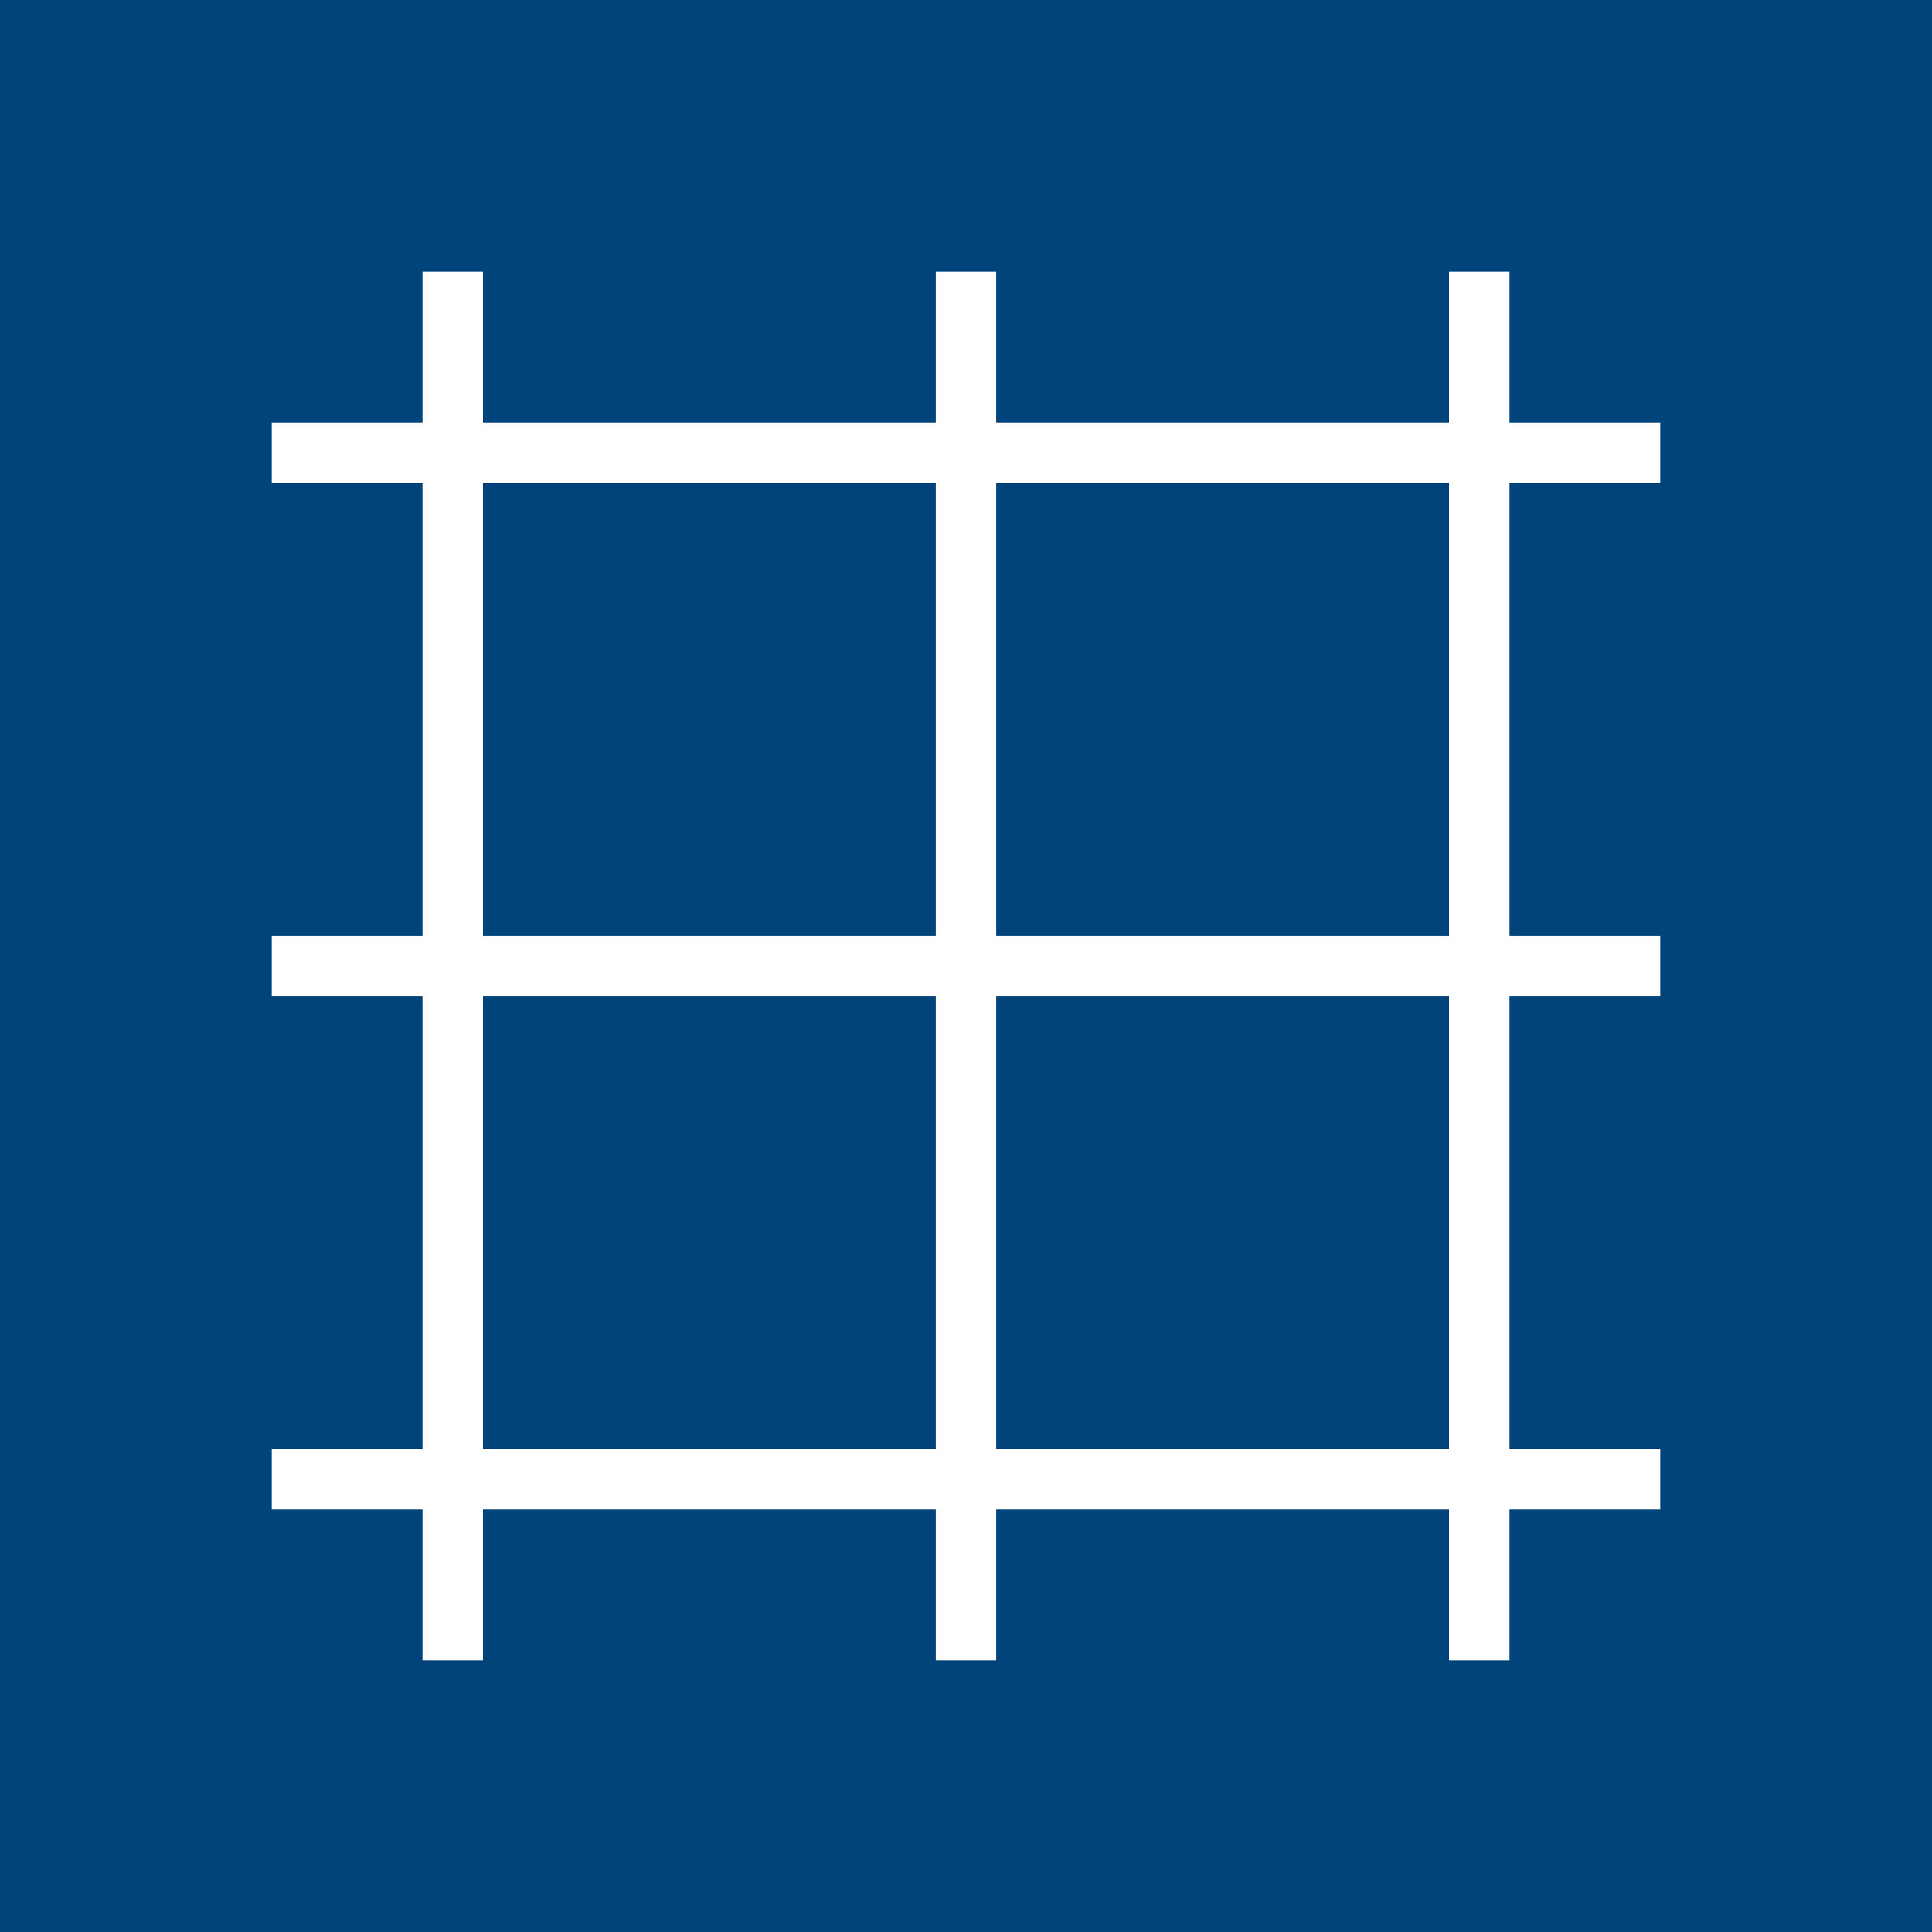
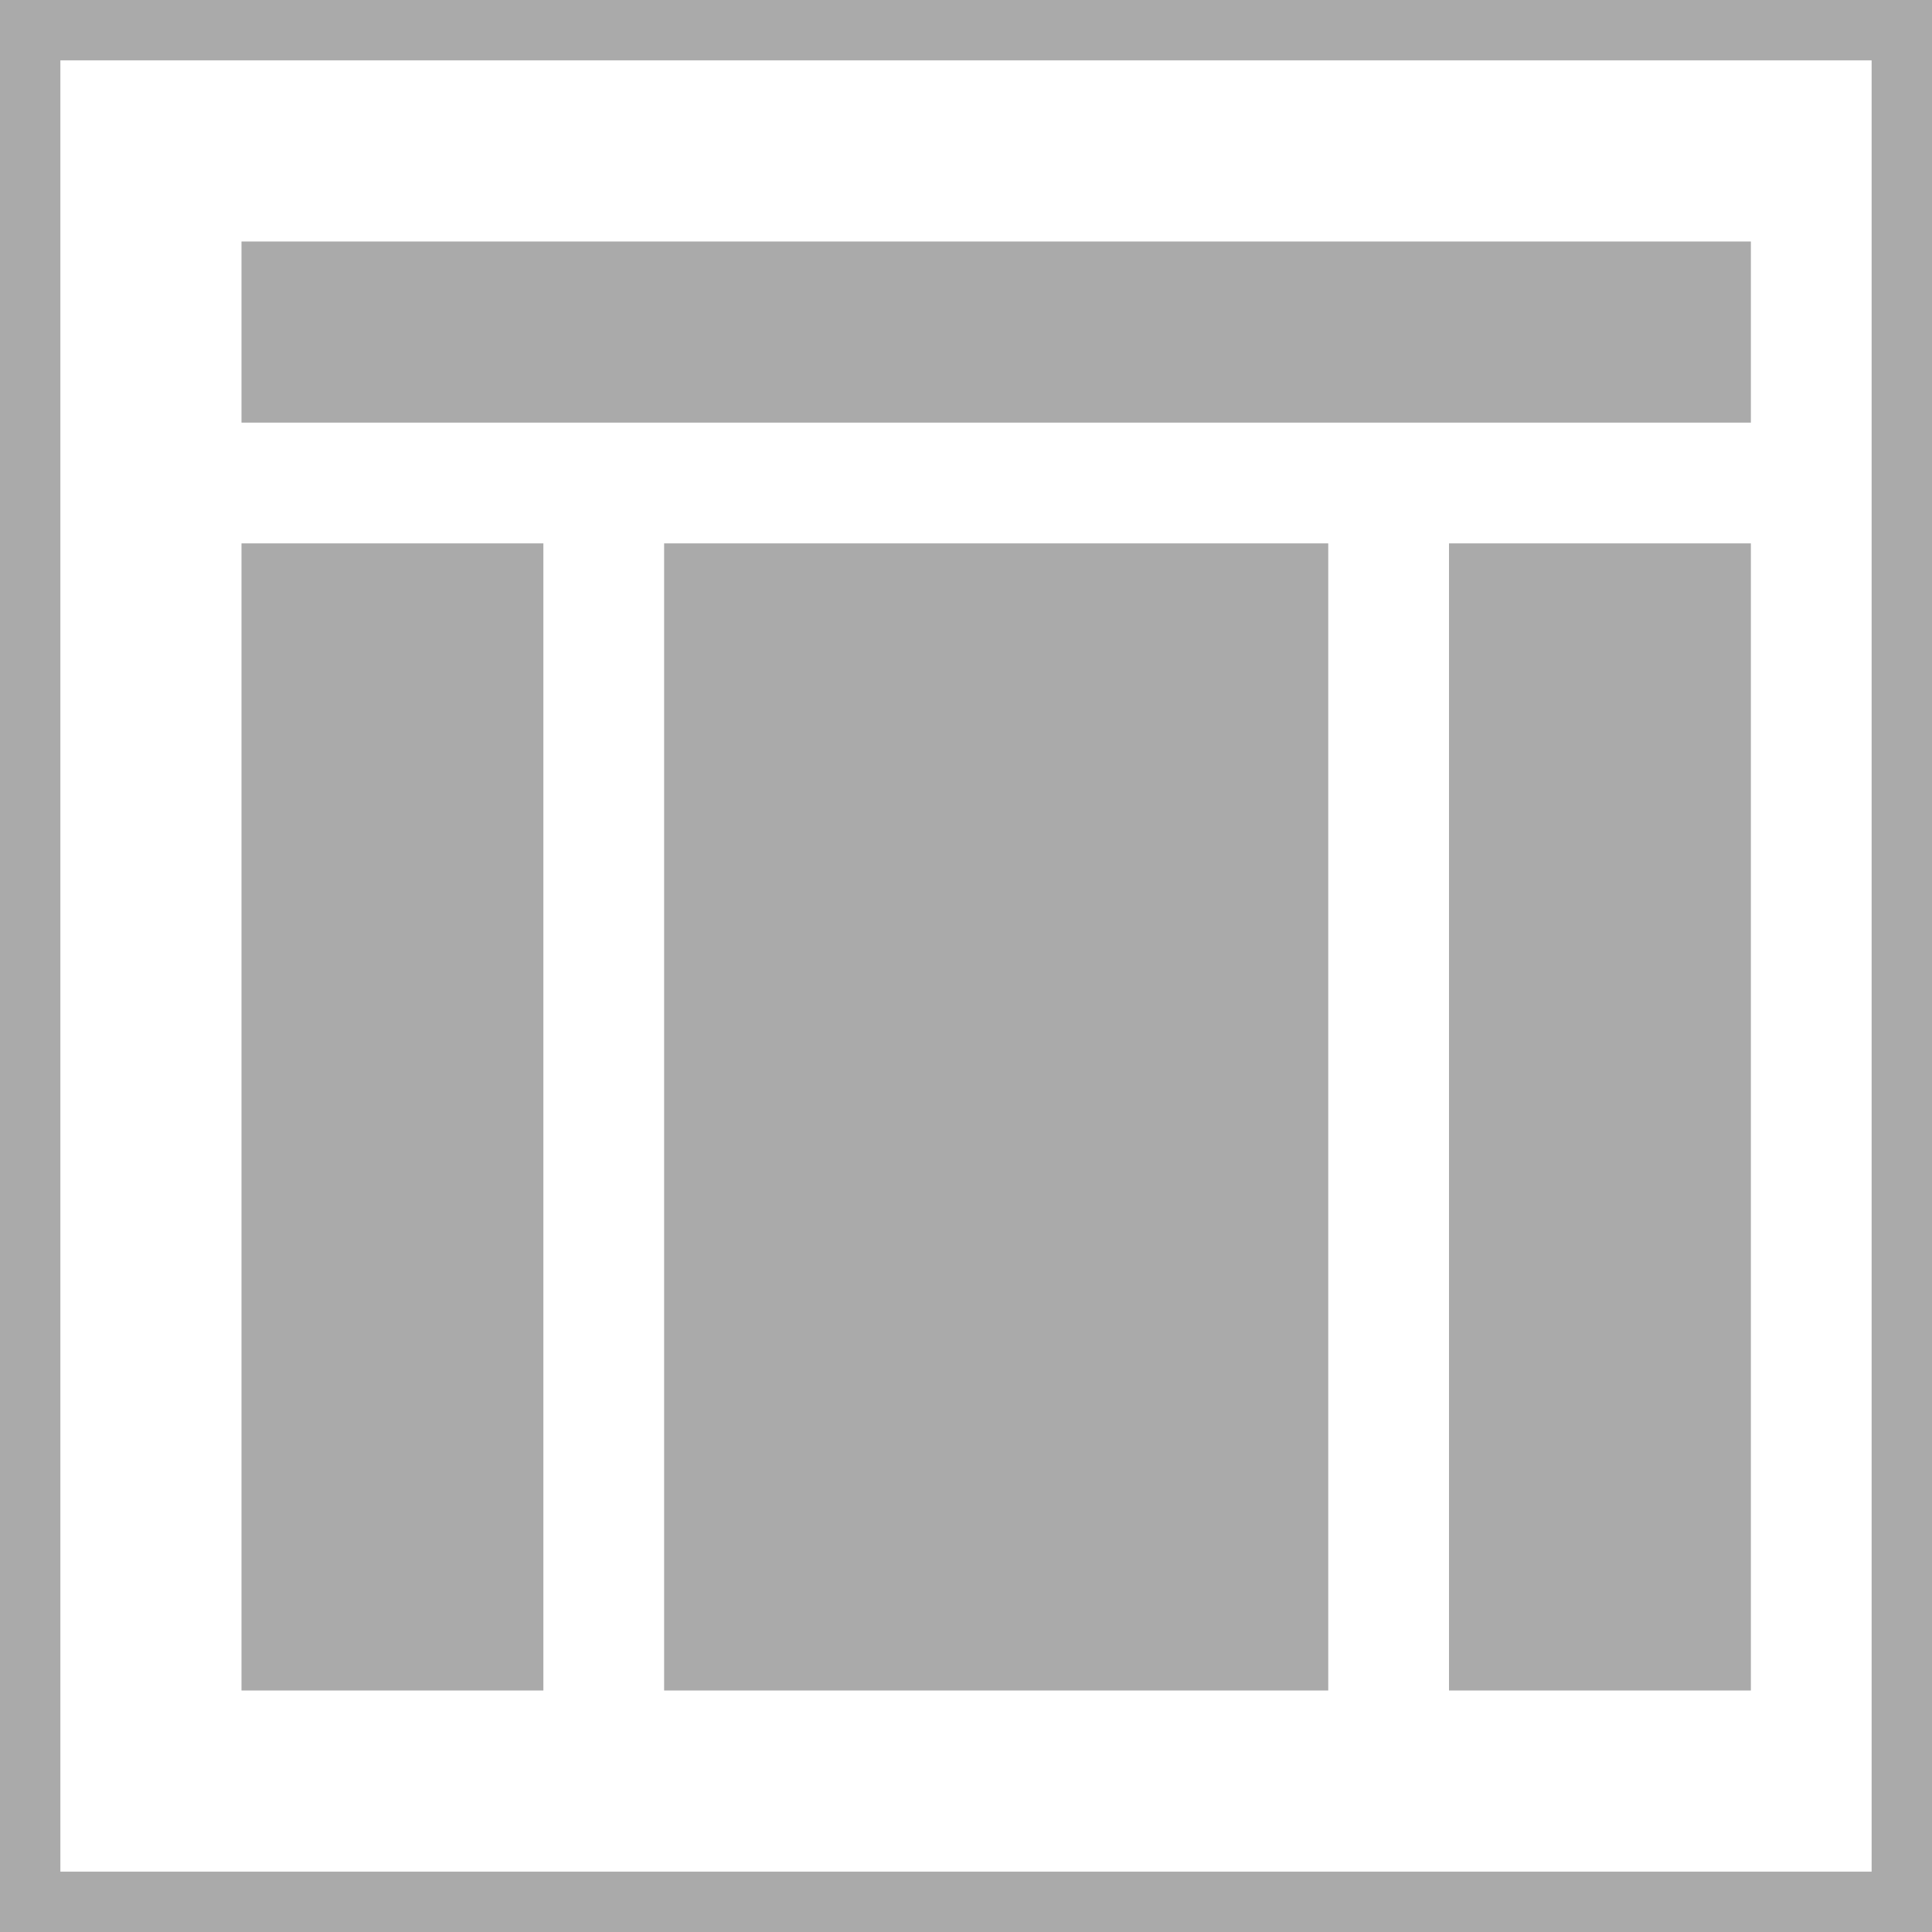
- <svg xmlns="http://www.w3.org/2000/svg" version="1.1" id="Ebene_1" x="0px" y="0px" viewBox="0 0 32 32" style="enable-background:new 0 0 32 32;" xml:space="preserve">
+ <svg xmlns="http://www.w3.org/2000/svg" version="1.1" x="0px" y="0px" viewBox="0 0 32 32" style="enable-background:new 0 0 32 32;" xml:space="preserve">
  <style type="text/css">
- 	.st0{fill:#CCCCCC;}
- 	.st1{fill:none;stroke:#CCCCCC;stroke-width:2;}
- 	.st2{fill:#999999;}
- 	.st3{fill:none;stroke:#000000;stroke-width:1.127;stroke-miterlimit:10;}
- 	.st4{fill:#FFFFFF;}
- 	.st5{fill:none;stroke:#999999;stroke-width:1.127;stroke-miterlimit:10;}
- 	.st6{fill:none;stroke:#000000;stroke-width:0.966;}
- 	.st7{fill:none;stroke:#000000;stroke-width:0.868;}
- 	.st8{fill:none;stroke:#000000;stroke-linecap:square;}
- 	.st9{fill:none;stroke:#000000;stroke-width:1.012;}
- 	.st10{fill:none;stroke:#000000;}
- 	.st11{fill:none;stroke:#000000;stroke-width:0.992;}
- 	.st12{fill:none;stroke:#000000;stroke-width:0.992;stroke-linecap:round;stroke-linejoin:round;}
- 	.st13{fill:none;stroke:#000000;stroke-width:0.841;stroke-linecap:round;stroke-linejoin:round;}
- 	.st14{fill:none;stroke:#000000;stroke-width:0.815;stroke-linecap:round;stroke-linejoin:round;}
- 	.st15{fill:none;stroke:#000000;stroke-linecap:round;stroke-linejoin:round;}
- 	.st16{fill:none;stroke:#1D1D1B;stroke-linecap:round;stroke-miterlimit:10;}
- 	.st17{fill:#FFFFFF;stroke:#1D1D1B;stroke-width:0.829;stroke-linecap:round;stroke-miterlimit:10;}
- 	.st18{fill:none;stroke:#1D1D1B;stroke-width:0.414;stroke-linejoin:round;stroke-miterlimit:10;}
- 	.st19{fill:none;stroke:#1D1D1B;stroke-width:0.829;stroke-linecap:round;stroke-linejoin:round;stroke-miterlimit:10;}
- 	.st20{fill:none;stroke:#1D1D1B;stroke-width:0.484;stroke-miterlimit:10;}
- 	.st21{fill:none;stroke:#1D1D1B;stroke-width:0.5;stroke-miterlimit:10;}
- 	.st22{fill:none;stroke:#999999;stroke-width:0.5;stroke-miterlimit:10;}
- 	.st23{fill:none;stroke:#CCCCCC;stroke-width:0.915;stroke-miterlimit:10;}
- 	.st24{fill:none;stroke:#CCCCCC;stroke-width:0.915;stroke-miterlimit:10;stroke-dasharray:4.169,4.169;}
- 	.st25{fill:none;stroke:#000000;stroke-width:1.017;stroke-miterlimit:10;}
- 	.st26{fill:none;stroke:#000000;stroke-width:1.017;stroke-miterlimit:10;stroke-dasharray:4.632,4.632;}
- 	.st27{fill:none;stroke:#CCCCCC;stroke-width:1.017;stroke-miterlimit:10;}
- 	.st28{fill:none;stroke:#CCCCCC;stroke-width:1.017;stroke-miterlimit:10;stroke-dasharray:4.632,4.632;}
- 	.st29{fill:none;stroke:#300707;stroke-linecap:round;}
- 	.st30{fill:none;stroke:#000000;stroke-miterlimit:10;}
- 	.st31{fill:none;stroke:#000000;stroke-width:0.707;stroke-miterlimit:10;}
- 	.st32{fill:none;stroke:#000000;stroke-width:0.709;stroke-miterlimit:10;}
- 	.st33{fill:none;stroke:#1D1D1B;stroke-width:0.709;stroke-miterlimit:10;}
- 	.st34{fill:none;stroke:#1D1D1B;stroke-width:0.992;stroke-miterlimit:10;}
- 	.st35{fill:none;stroke:#1D1D1B;stroke-width:0.992;stroke-linecap:square;stroke-miterlimit:10;}
- 	.st36{fill:#1D1D1B;}
- 	.st37{fill:none;stroke:#000000;stroke-width:0.992;stroke-miterlimit:10;}
- 	.st38{fill:#00447C;}
- 	.st39{fill:none;stroke:#FFFFFF;stroke-linecap:round;stroke-linejoin:round;stroke-miterlimit:10;}
- 	.st40{fill:none;stroke:#000000;stroke-width:0.992;stroke-linejoin:round;stroke-miterlimit:10;}
- 	.st41{fill:none;stroke:#000000;stroke-width:0.709;stroke-linecap:round;stroke-miterlimit:10;}
- 	.st42{fill:none;stroke:#FFFFFF;stroke-width:0.992;stroke-linejoin:round;stroke-miterlimit:10;}
- 	.st43{fill:none;stroke:#FFFFFF;stroke-width:0.709;stroke-miterlimit:10;}
- 	.st44{fill:none;stroke:#FFFFFF;stroke-width:0.709;stroke-linecap:round;stroke-miterlimit:10;}
- 	.st45{fill:none;stroke:#000000;stroke-width:0.952;stroke-miterlimit:10;}
- 	.st46{fill:none;stroke:#000000;stroke-width:0.992;stroke-linecap:round;stroke-linejoin:round;stroke-miterlimit:10;}
- 	.st47{fill:none;stroke:#000000;stroke-width:0.994;stroke-miterlimit:10;}
- 	.st48{fill:#FFFFFF;stroke:#000000;stroke-width:0.994;stroke-miterlimit:10;}
- 	.st49{fill:#FFFFFF;stroke:#000000;stroke-width:1.025;stroke-miterlimit:10;}
- 	.st50{fill:none;stroke:#000000;stroke-width:0.991;stroke-miterlimit:10;}
- 	.st51{fill:none;stroke:#000000;stroke-width:0.992;stroke-linecap:round;stroke-miterlimit:10;}
- 	.st52{fill:none;stroke:#000000;stroke-width:0.952;stroke-miterlimit:10;}
- 	.st53{fill:none;stroke:#000000;stroke-width:0.957;stroke-miterlimit:10;}
- 	.st54{fill:none;stroke:#FFFFFF;stroke-miterlimit:10;}
- 	.st55{fill:none;stroke:#FFFFFF;stroke-width:0.707;stroke-miterlimit:10;}
- 	.st56{fill:none;stroke:#FFFFFF;stroke-linecap:round;stroke-miterlimit:10;}
- 	.st57{fill:none;stroke:#FFFFFF;stroke-width:0.957;stroke-miterlimit:10;}
- 	.st58{fill:none;stroke:#000000;stroke-width:0.953;stroke-miterlimit:10;}
+ 	.column{fill:#aaa;}
+ 	.background{fill:#fff;stroke:#aaa;stroke-width:2;}
</style>
-   <rect y="0" class="st38" width="32" height="32" />
-   <g>
-     <line class="st54" x1="7.5" y1="4.5" x2="7.5" y2="27.5" />
-     <line class="st54" x1="16" y1="4.5" x2="16" y2="27.5" />
-     <line class="st54" x1="24.5" y1="4.5" x2="24.5" y2="27.5" />
-   </g>
-   <g>
-     <line class="st54" x1="27.5" y1="7.5" x2="4.5" y2="7.5" />
-     <line class="st54" x1="27.5" y1="16" x2="4.5" y2="16" />
-     <line class="st54" x1="27.5" y1="24.5" x2="4.5" y2="24.5" />
-   </g>
+   <rect class="background" x="0" y="0" width="32" height="32" />
+   <rect class="column" x="4" y="4" width="25" height="3" />
+   <rect class="column" x="4" y="9" width="5" height="19" />
+   <rect class="column" x="11" y="9" width="11" height="19" />
+   <rect class="column" x="24" y="9" width="5" height="19" />
</svg>
